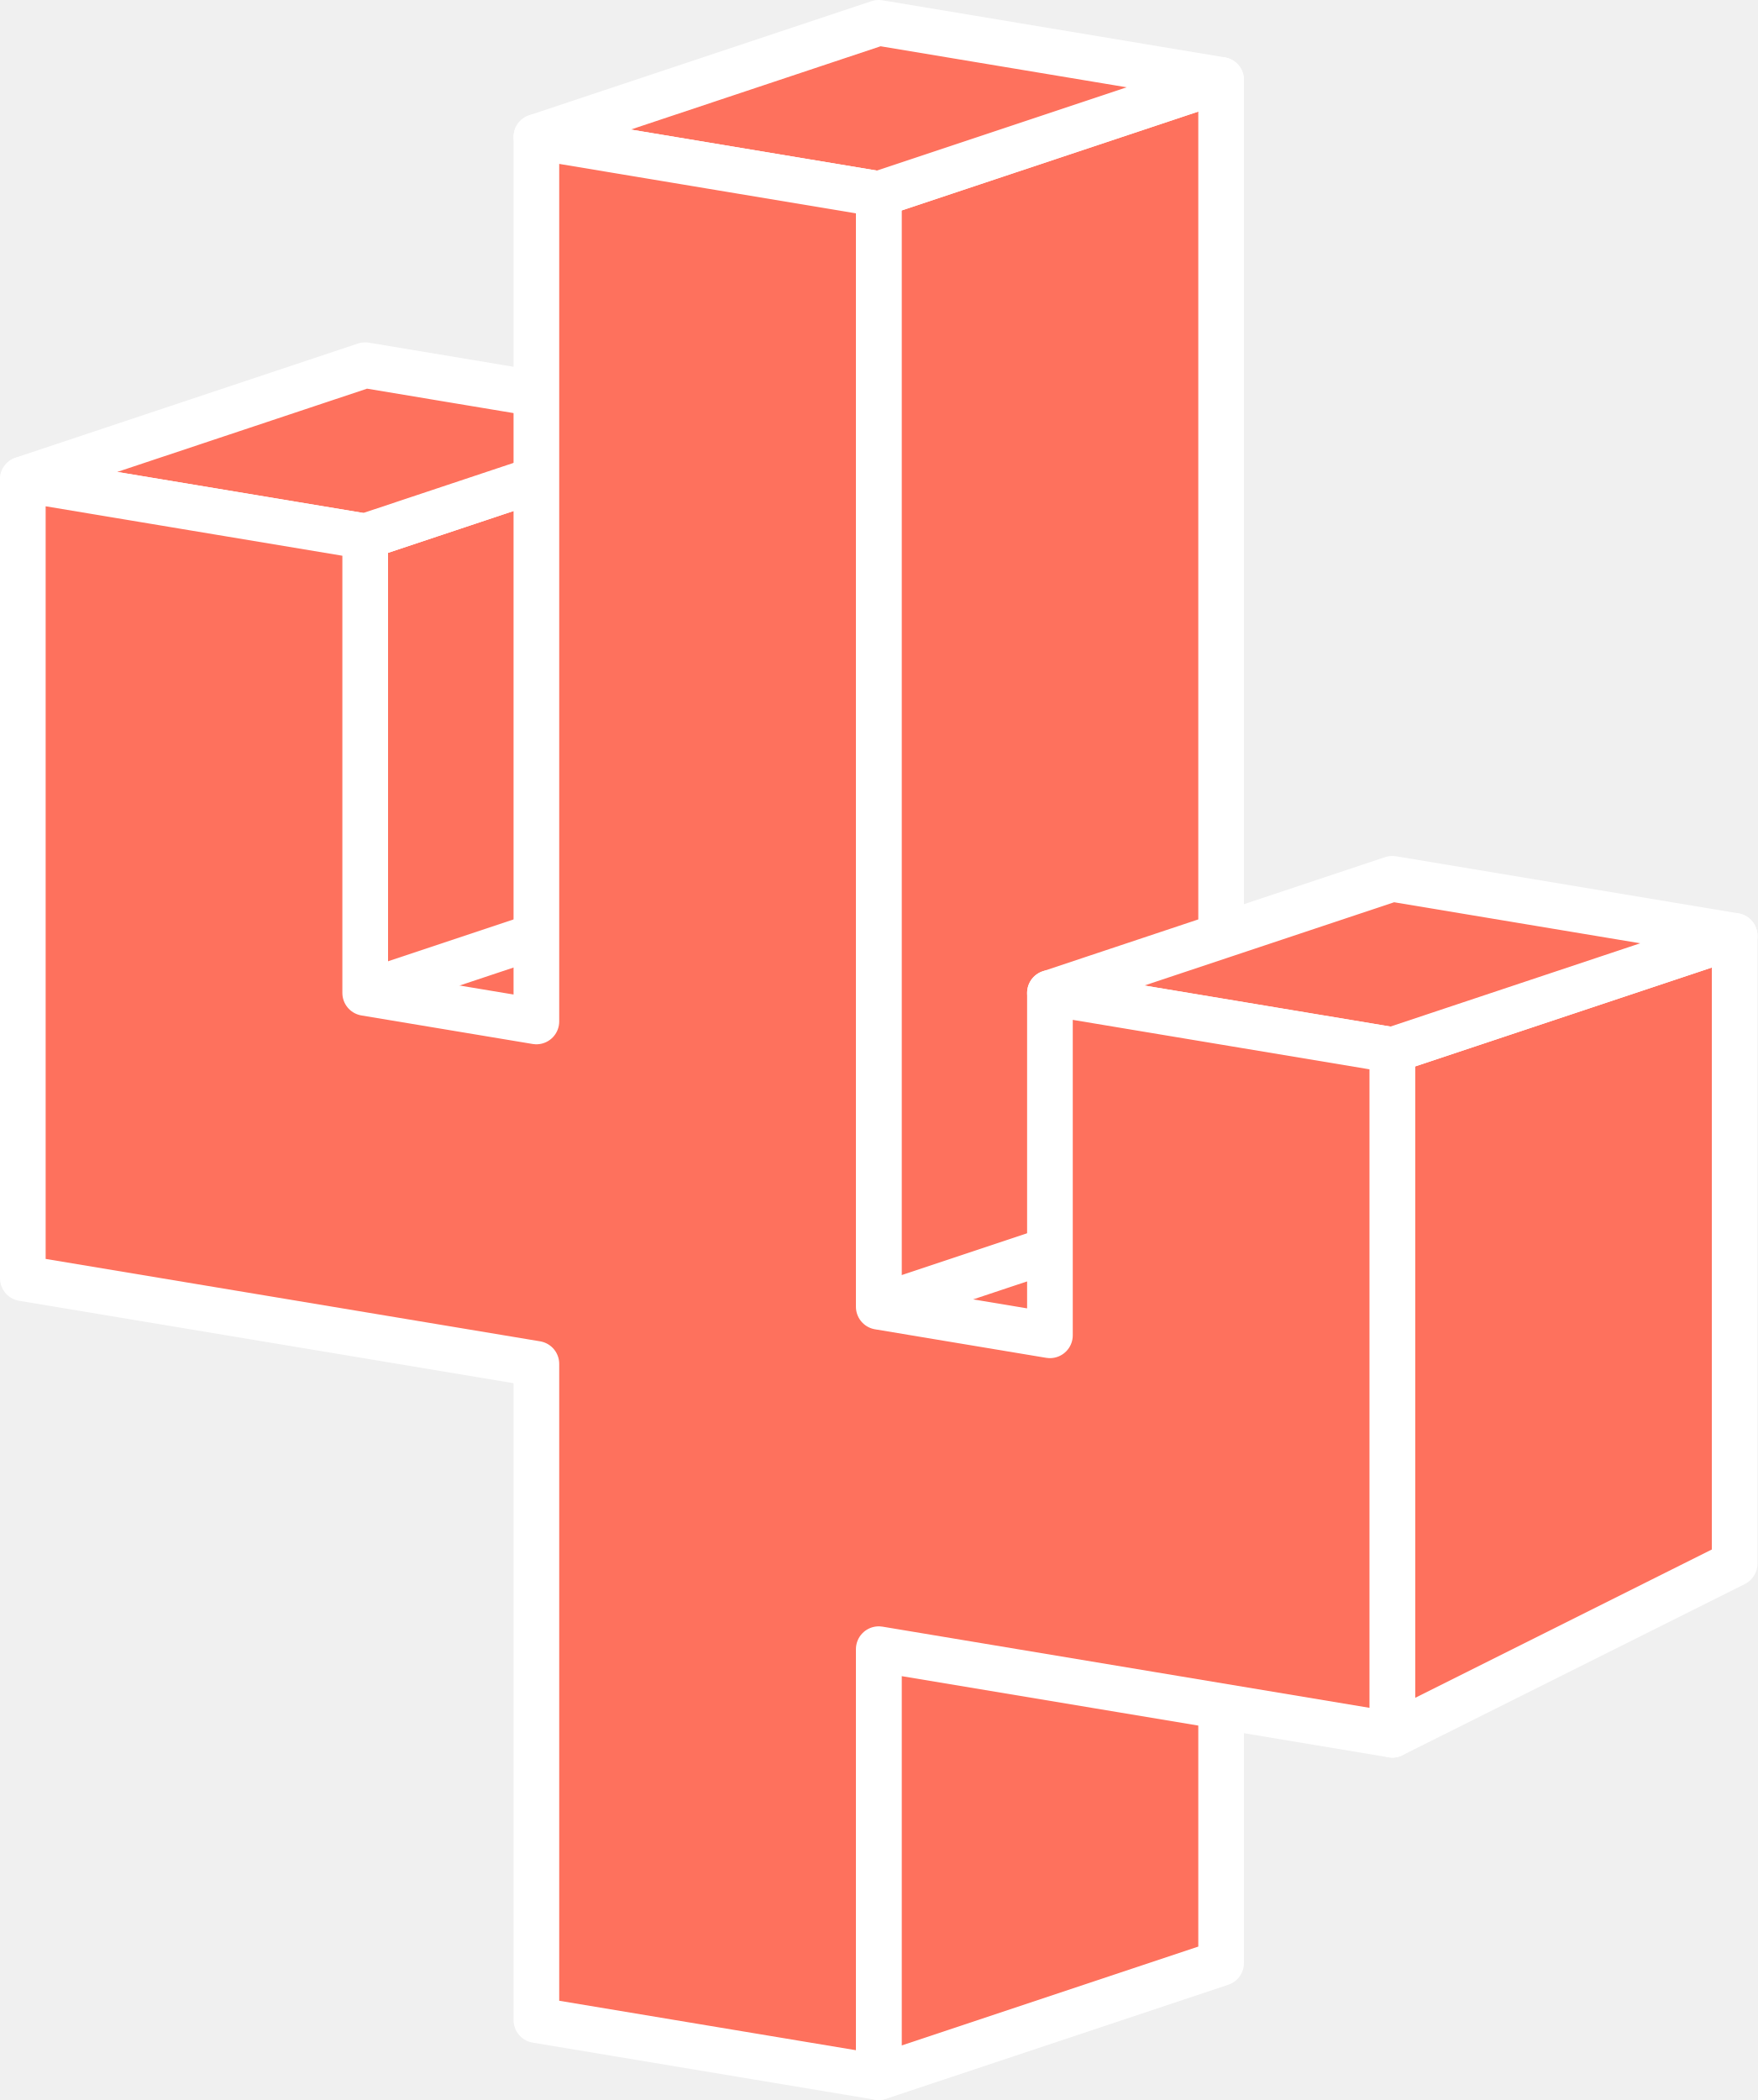
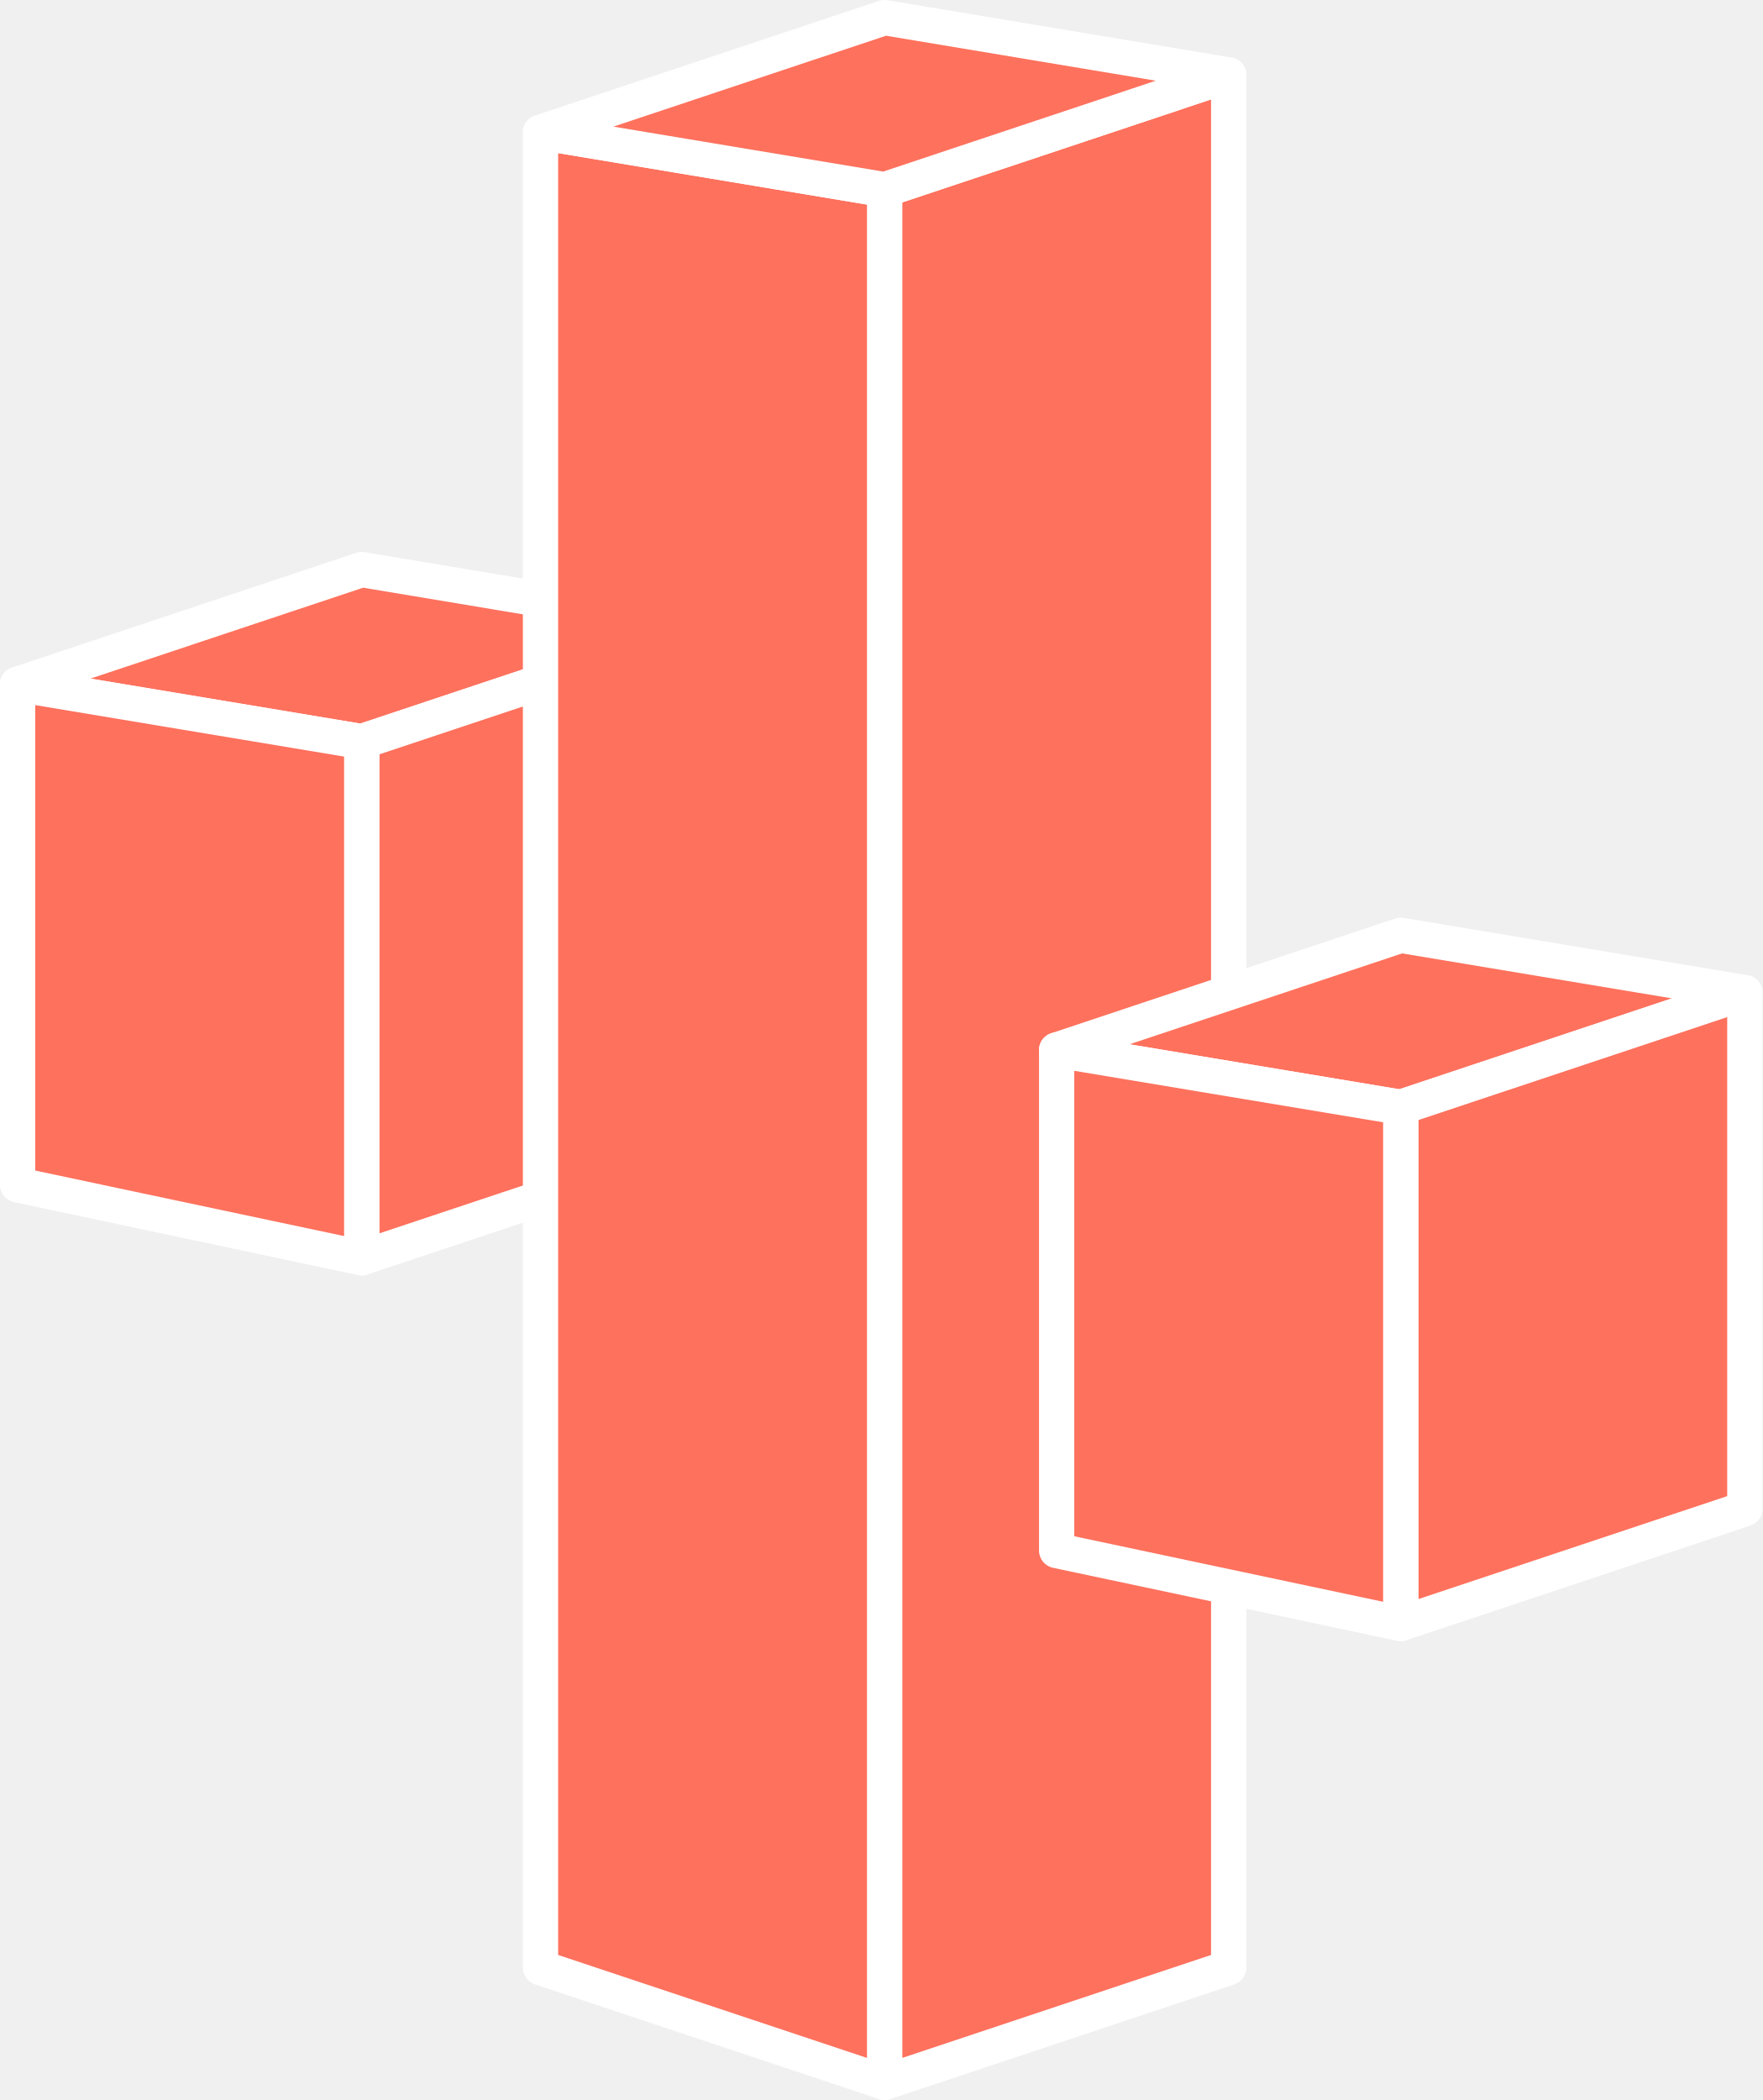
- <svg xmlns="http://www.w3.org/2000/svg" width="200" height="238.961" viewBox="0 0 200 238.961" id="svg4232" version="1.1">
-   <defs id="defs4234" />
-   <g id="layer1" transform="translate(-297.2857,-302.5441)">
-     <path style="fill:#fe715d;fill-opacity:1;fill-rule:evenodd;stroke:#ffffff;stroke-width:5.195;stroke-linecap:round;stroke-linejoin:round;stroke-miterlimit:3.933;stroke-dasharray:none;stroke-opacity:1" d="m 338.844,441.505 0,-77.922 38.961,-12.987 0,71.429 z" id="path4239-3-0-2-6-8-3" />
-     <path style="fill:#fe715d;fill-opacity:1;fill-rule:evenodd;stroke:#ffffff;stroke-width:5.195;stroke-linecap:round;stroke-linejoin:round;stroke-miterlimit:3.933;stroke-dasharray:none;stroke-opacity:1" d="m 338.844,415.531 38.961,-12.987 z" id="path4239-3-0-2-6-8-6" />
-     <path style="color:#000000;clip-rule:nonzero;display:inline;overflow:visible;visibility:visible;opacity:1;isolation:auto;mix-blend-mode:normal;color-interpolation:sRGB;color-interpolation-filters:linearRGB;solid-color:#000000;solid-opacity:1;fill:#fe715d;fill-opacity:1;fill-rule:evenodd;stroke:#ffffff;stroke-width:5.195;stroke-linecap:round;stroke-linejoin:round;stroke-miterlimit:3.933;stroke-dasharray:none;stroke-dashoffset:0;stroke-opacity:1;color-rendering:auto;image-rendering:auto;shape-rendering:auto;text-rendering:auto;enable-background:accumulate" d="m 397.286,538.908 0,-214.286 38.961,-12.987 0,214.286 z" id="path4239-3-9-6-4" />
-     <path style="fill:#fe715d;fill-opacity:1;fill-rule:evenodd;stroke:#ffffff;stroke-width:5.195;stroke-linecap:round;stroke-linejoin:round;stroke-miterlimit:3.933;stroke-dasharray:none;stroke-opacity:1" d="m 397.286,324.622 38.961,-12.987 -38.961,-6.494 -38.961,12.987 z" id="path4243-3-2-1-7" />
-     <path style="fill:#fe715d;fill-opacity:1;fill-rule:evenodd;stroke:#ffffff;stroke-width:5.195;stroke-linecap:round;stroke-linejoin:round;stroke-miterlimit:3.933;stroke-dasharray:none;stroke-opacity:1" d="m 338.844,363.583 38.961,-12.987 -38.961,-6.494 -38.961,12.987 z" id="path4243-3-6-2-9-8-8" />
-     <path style="fill:#fe715d;fill-opacity:1;fill-rule:evenodd;stroke:#ffffff;stroke-width:5.195;stroke-linecap:round;stroke-linejoin:round;stroke-miterlimit:3.933;stroke-dasharray:none;stroke-opacity:1" d="m 455.727,499.947 0,-77.922 38.961,-12.987 0,71.429 z" id="path4239-3-0-2-6-8" />
-     <path style="color:#000000;clip-rule:nonzero;display:inline;overflow:visible;visibility:visible;opacity:1;isolation:auto;mix-blend-mode:normal;color-interpolation:sRGB;color-interpolation-filters:linearRGB;solid-color:#000000;solid-opacity:1;fill:#fe715d;fill-opacity:1;fill-rule:evenodd;stroke:#ffffff;stroke-width:5.195;stroke-linecap:round;stroke-linejoin:round;stroke-miterlimit:3.933;stroke-dasharray:none;stroke-dashoffset:0;stroke-opacity:1;color-rendering:auto;image-rendering:auto;shape-rendering:auto;text-rendering:auto;enable-background:accumulate" d="m 397.286,451.245 38.961,-12.987 z" id="path4239-3-9-6-4-35" />
-     <path style="fill:#fe715d;fill-opacity:1;fill-rule:evenodd;stroke:#ffffff;stroke-width:5.195;stroke-linecap:round;stroke-linejoin:round;stroke-miterlimit:3.933;stroke-dasharray:none;stroke-opacity:1" d="m 455.727,422.025 38.961,-12.987 -38.961,-6.494 -38.961,12.987 z" id="path4243-3-6-2-9-8" />
-     <path style="fill:#fe715d;fill-opacity:1;fill-rule:evenodd;stroke:#ffffff;stroke-width:5.195;stroke-linecap:round;stroke-linejoin:round;stroke-miterlimit:3.933;stroke-dasharray:none;stroke-opacity:1" d="m 358.325,318.128 0,100.649 -19.481,-3.247 0,-51.948 -38.961,-6.494 0,90.909 58.442,9.74 0,74.675 38.961,6.494 0,-48.701 58.442,9.74 0,-77.922 -38.961,-6.494 0,38.961 -19.481,-3.247 0,-126.623 z" id="path4321-5-5-8-6" />
+ <svg xmlns="http://www.w3.org/2000/svg" width="56.445mm" height="67.249mm" viewBox="0 0 200.003 238.285" id="svg4284" version="1.1">
+   <defs id="defs4286" />
+   <g id="layer1" transform="translate(-998.5898,-77.10925)">
+     <path style="color:#000000;clip-rule:nonzero;display:inline;overflow:visible;visibility:visible;opacity:1;isolation:auto;mix-blend-mode:normal;color-interpolation:sRGB;color-interpolation-filters:linearRGB;solid-color:#000000;solid-opacity:1;fill:#fe715d;fill-opacity:1;fill-rule:evenodd;stroke:#ffffff;stroke-width:4;stroke-linecap:round;stroke-linejoin:round;stroke-miterlimit:3.933;stroke-dasharray:none;stroke-dashoffset:0;stroke-opacity:1;color-rendering:auto;image-rendering:auto;shape-rendering:auto;text-rendering:auto;enable-background:accumulate" d="m 1098.974,313.394 0,-214.761 39.047,-13.016 0,214.761 z" id="path4239-3-9-6-4-3" />
+     <path style="fill:#fe715d;fill-opacity:1;fill-rule:evenodd;stroke:#ffffff;stroke-width:4;stroke-linecap:round;stroke-linejoin:round;stroke-miterlimit:3.933;stroke-dasharray:none;stroke-opacity:1" d="m 1039.637,161.264 39.047,-13.016 -39.047,-6.508 -39.047,13.016 z" id="path4243-3-2-1-7-7-5" />
+     <path style="color:#000000;clip-rule:nonzero;display:inline;overflow:visible;visibility:visible;opacity:1;isolation:auto;mix-blend-mode:normal;color-interpolation:sRGB;color-interpolation-filters:linearRGB;solid-color:#000000;solid-opacity:1;fill:#fe715d;fill-opacity:1;fill-rule:evenodd;stroke:#ffffff;stroke-width:4;stroke-linecap:round;stroke-linejoin:round;stroke-miterlimit:3.933;stroke-dasharray:none;stroke-dashoffset:0;stroke-opacity:1;color-rendering:auto;image-rendering:auto;shape-rendering:auto;text-rendering:auto;enable-background:accumulate" d="m 1039.637,219.835 0,-58.571 39.047,-13.016 0,58.571 z" id="path4239-3-9-6-4-3-5-2" />
+     <path style="color:#000000;clip-rule:nonzero;display:inline;overflow:visible;visibility:visible;opacity:1;isolation:auto;mix-blend-mode:normal;color-interpolation:sRGB;color-interpolation-filters:linearRGB;solid-color:#000000;solid-opacity:1;fill:#fe715d;fill-opacity:1;fill-rule:evenodd;stroke:#ffffff;stroke-width:4;stroke-linecap:round;stroke-linejoin:round;stroke-miterlimit:3.933;stroke-dasharray:none;stroke-dashoffset:0;stroke-opacity:1;color-rendering:auto;image-rendering:auto;shape-rendering:auto;text-rendering:auto;enable-background:accumulate" d="m 1098.974,313.394 0,-214.761 -39.047,-6.508 0,208.253 z" id="path4239-3-9-6-4-3-6" />
+     <path style="fill:#fe715d;fill-opacity:1;fill-rule:evenodd;stroke:#ffffff;stroke-width:4;stroke-linecap:round;stroke-linejoin:round;stroke-miterlimit:3.933;stroke-dasharray:none;stroke-opacity:1" d="m 1098.974,98.633 39.047,-13.016 -39.047,-6.508 -39.047,13.016 z" id="path4243-3-2-1-7-7" />
+     <path style="fill:#fe715d;fill-opacity:1;fill-rule:evenodd;stroke:#ffffff;stroke-width:4;stroke-linecap:round;stroke-linejoin:round;stroke-miterlimit:3.933;stroke-dasharray:none;stroke-opacity:1" d="m 1157.545,202.76 39.047,-13.016 -39.047,-6.508 -39.047,13.016 z" id="path4243-3-2-1-7-7-5-3" />
+     <path style="color:#000000;clip-rule:nonzero;display:inline;overflow:visible;visibility:visible;opacity:1;isolation:auto;mix-blend-mode:normal;color-interpolation:sRGB;color-interpolation-filters:linearRGB;solid-color:#000000;solid-opacity:1;fill:#fe715d;fill-opacity:1;fill-rule:evenodd;stroke:#ffffff;stroke-width:4;stroke-linecap:round;stroke-linejoin:round;stroke-miterlimit:3.933;stroke-dasharray:none;stroke-dashoffset:0;stroke-opacity:1;color-rendering:auto;image-rendering:auto;shape-rendering:auto;text-rendering:auto;enable-background:accumulate" d="m 1157.545,261.331 0,-58.571 39.047,-13.016 0,58.571 z" id="path4239-3-9-6-4-3-5" />
+     <path style="color:#000000;clip-rule:nonzero;display:inline;overflow:visible;visibility:visible;opacity:1;isolation:auto;mix-blend-mode:normal;color-interpolation:sRGB;color-interpolation-filters:linearRGB;solid-color:#000000;solid-opacity:1;fill:#fe715d;fill-opacity:1;fill-rule:evenodd;stroke:#ffffff;stroke-width:4;stroke-linecap:round;stroke-linejoin:round;stroke-miterlimit:3.933;stroke-dasharray:none;stroke-dashoffset:0;stroke-opacity:1;color-rendering:auto;image-rendering:auto;shape-rendering:auto;text-rendering:auto;enable-background:accumulate" d="m 1157.545,261.331 0,-58.571 -39.047,-6.508 0,56.796 z" id="path4239-3-9-6-4-3-6-6" />
+     <path style="color:#000000;clip-rule:nonzero;display:inline;overflow:visible;visibility:visible;opacity:1;isolation:auto;mix-blend-mode:normal;color-interpolation:sRGB;color-interpolation-filters:linearRGB;solid-color:#000000;solid-opacity:1;fill:#fe715d;fill-opacity:1;fill-rule:evenodd;stroke:#ffffff;stroke-width:4;stroke-linecap:round;stroke-linejoin:round;stroke-miterlimit:3.933;stroke-dasharray:none;stroke-dashoffset:0;stroke-opacity:1;color-rendering:auto;image-rendering:auto;shape-rendering:auto;text-rendering:auto;enable-background:accumulate" d="m 1039.637,219.835 0,-58.571 -39.047,-6.508 0,56.796 z" id="path4239-3-9-6-4-3-6-6-9" />
  </g>
</svg>
